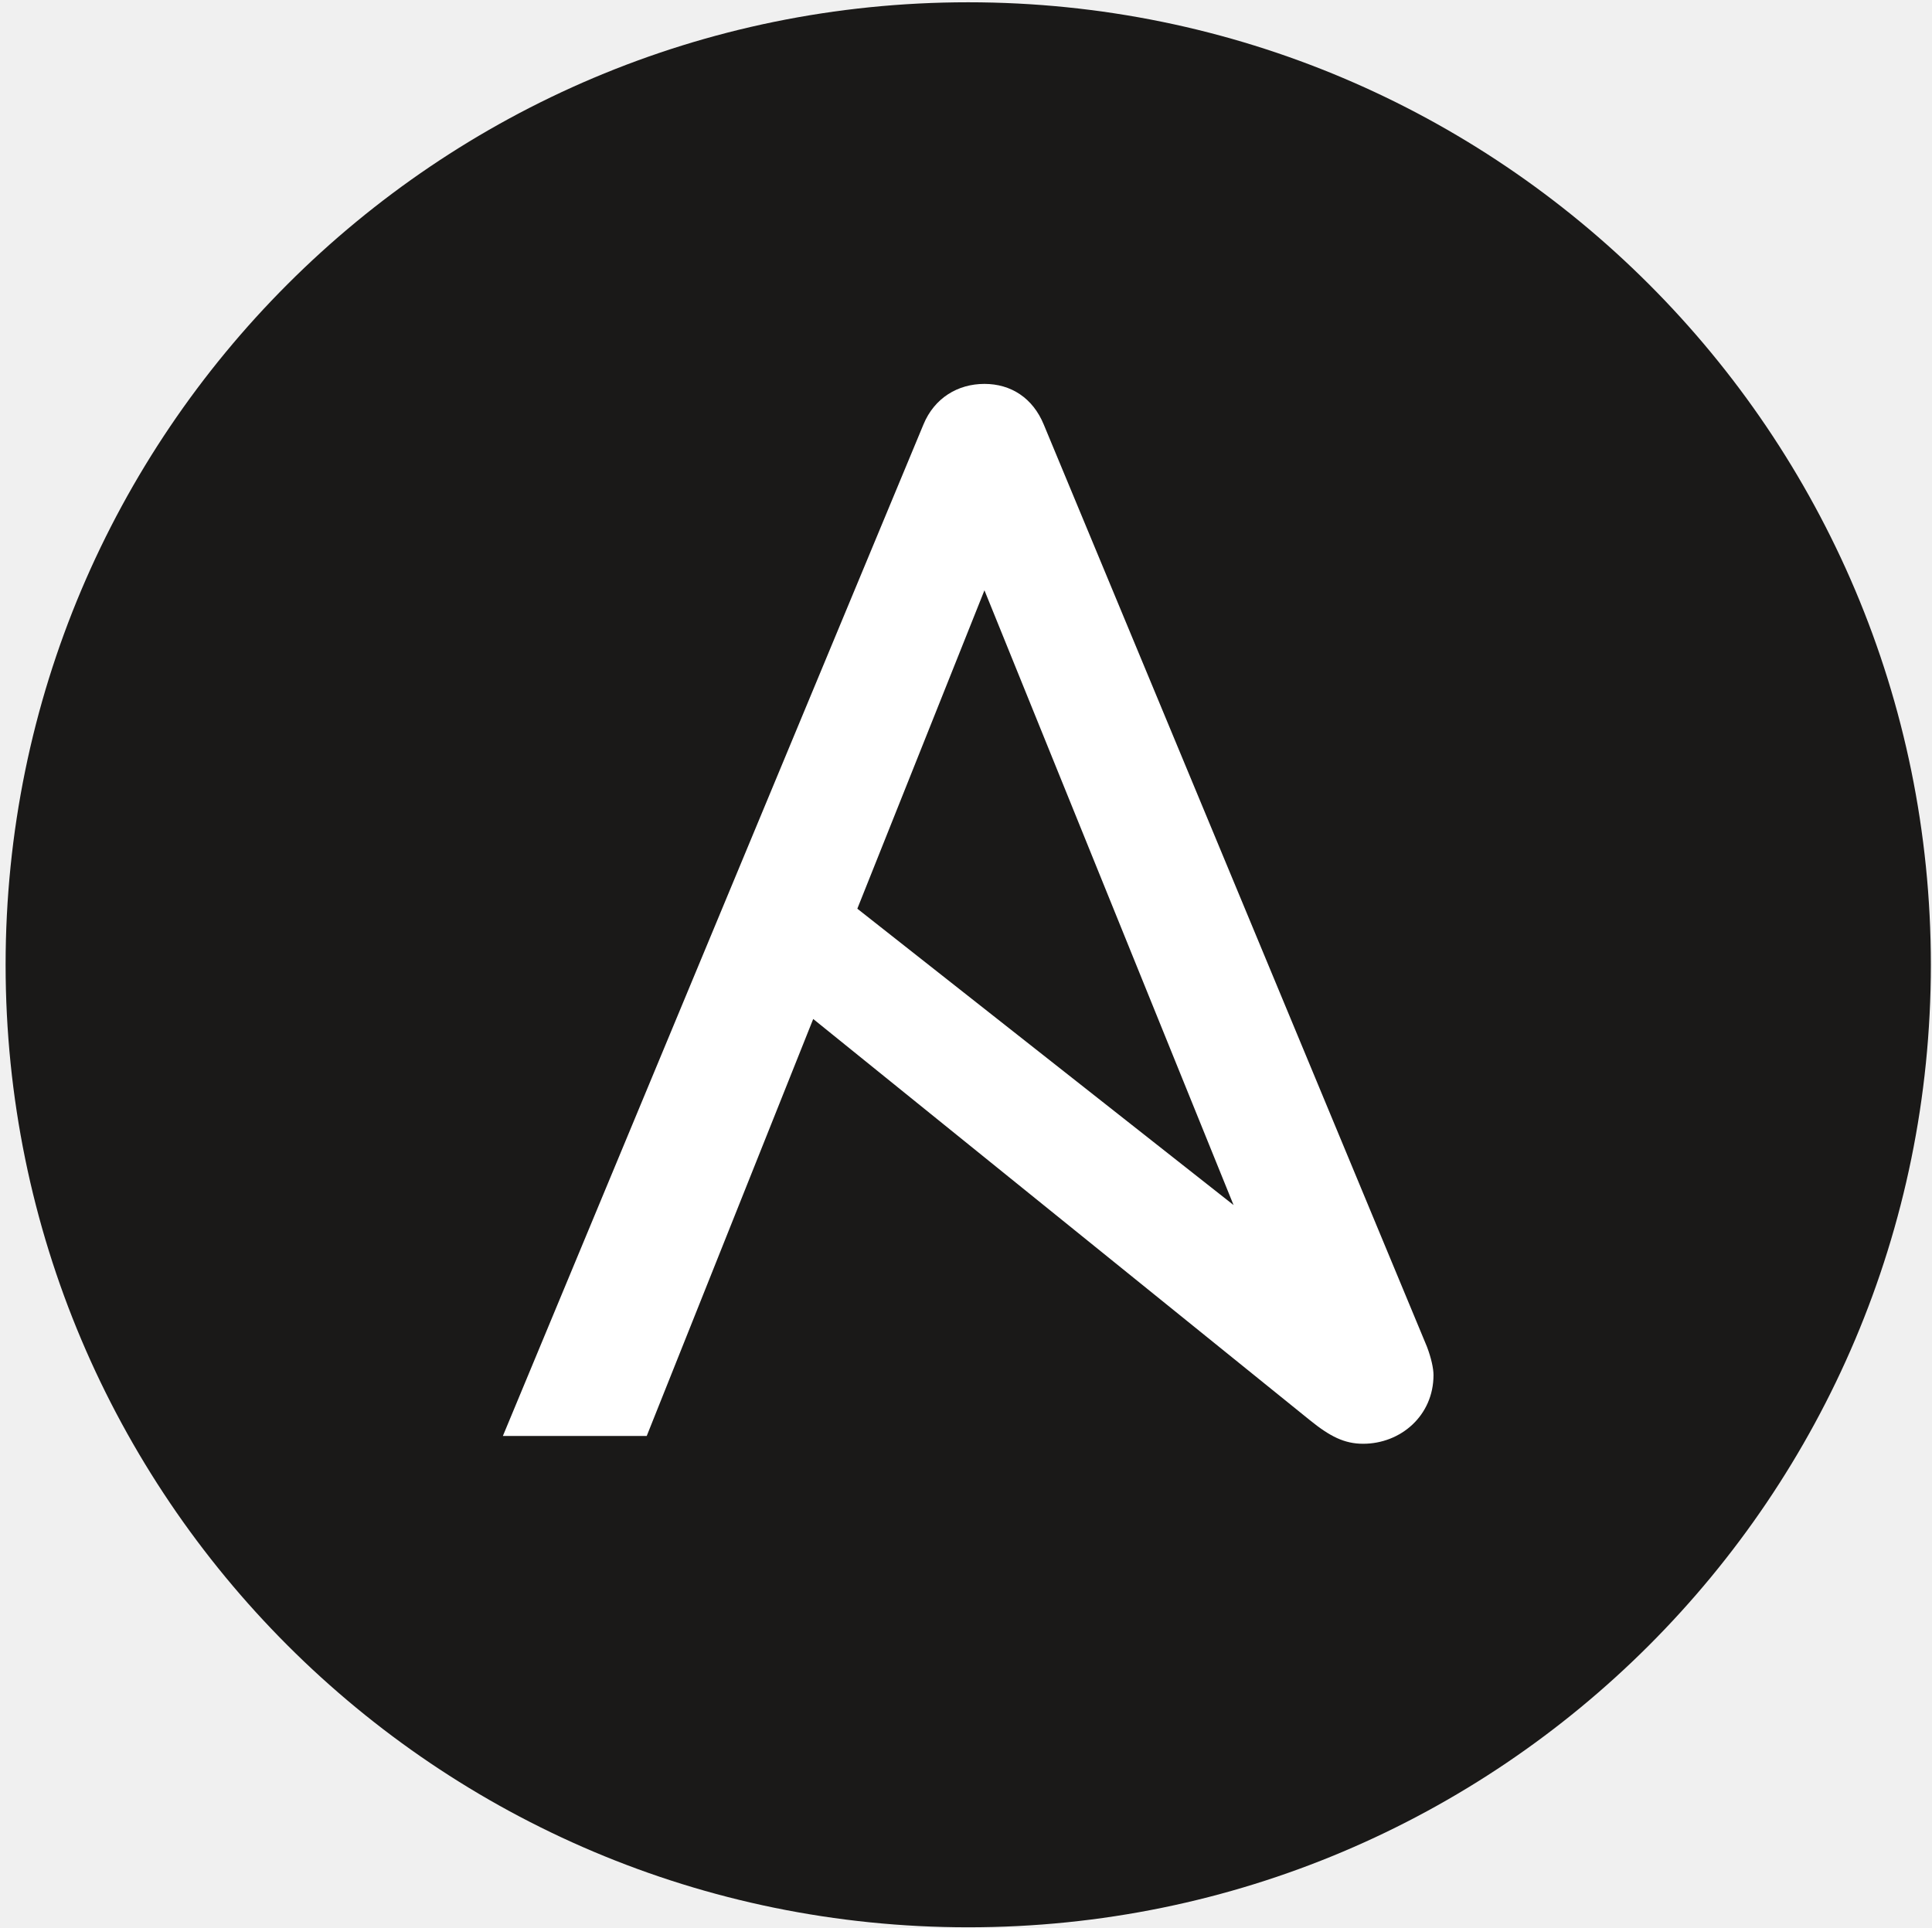
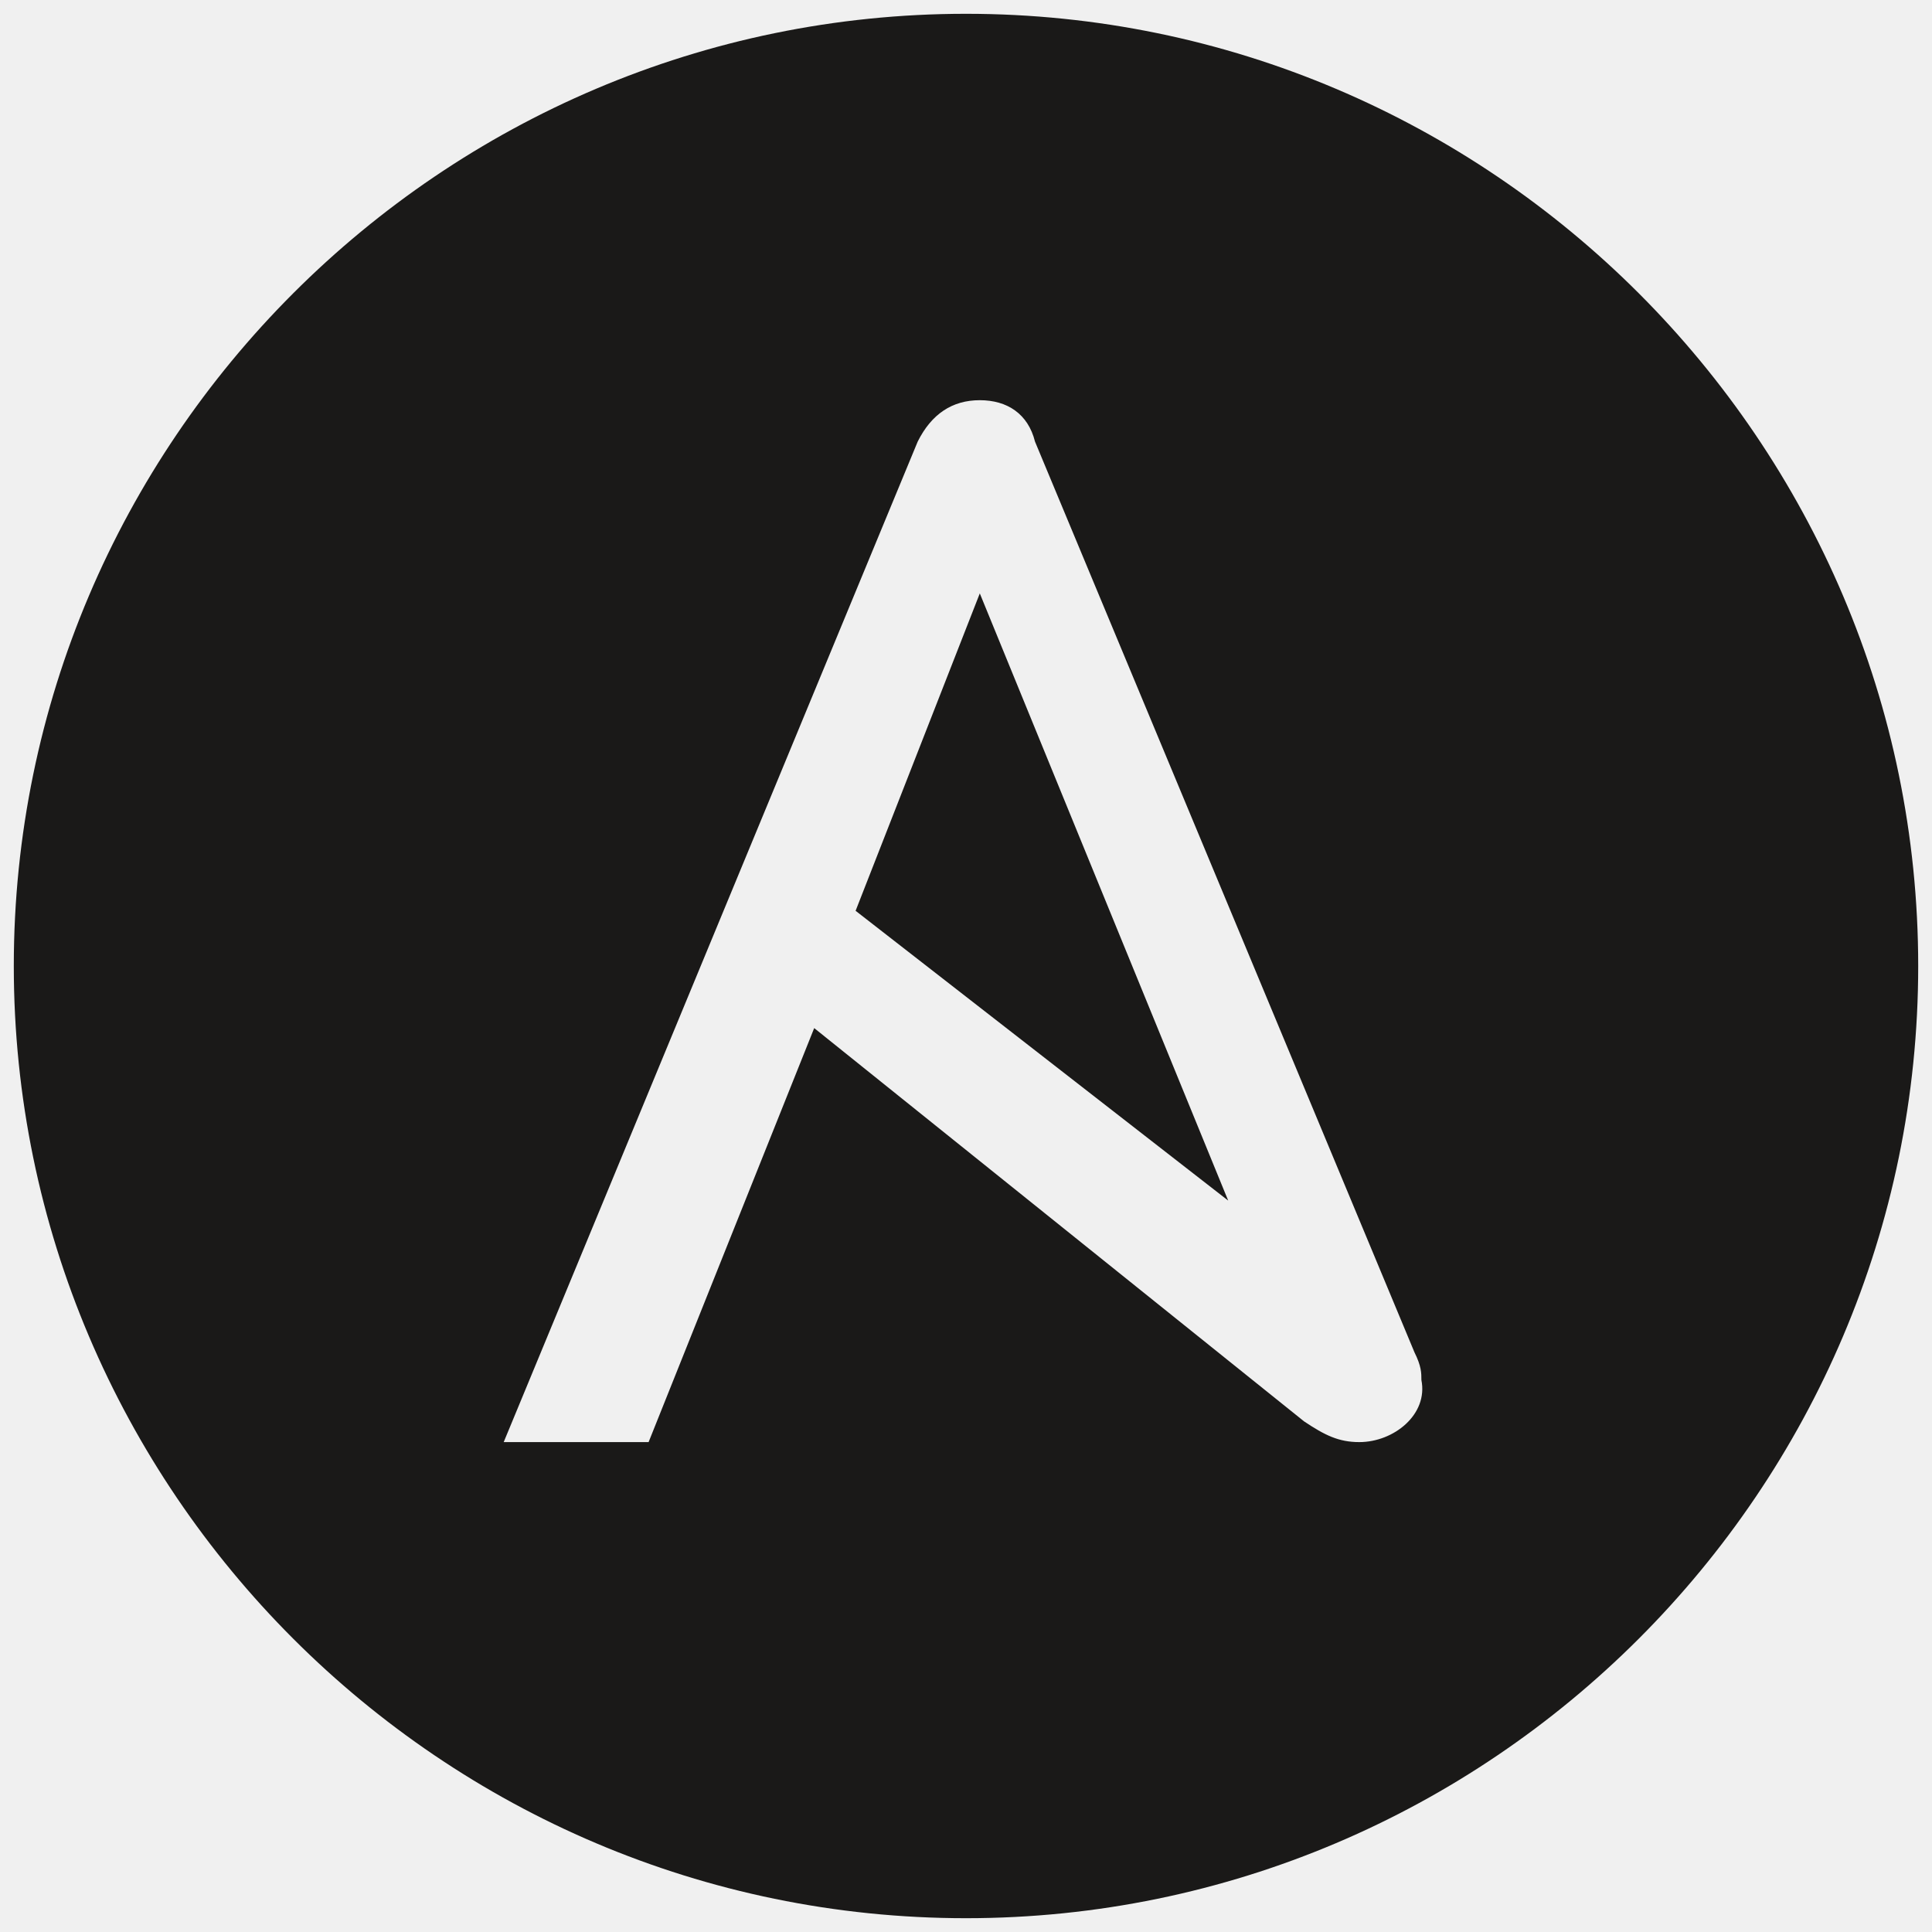
- <svg xmlns="http://www.w3.org/2000/svg" version="1.1" id="Layer_1" x="0px" y="0px" viewBox="0 0 2032 2027.2" style="enable-background:new 0 0 2032 2027.2;" xml:space="preserve">
+ <svg xmlns="http://www.w3.org/2000/svg" version="1.1" id="Layer_1" x="0px" y="0px" viewBox="0 0 28 28" style="enable-background:new 0 0 28 28;" xml:space="preserve">
  <style type="text/css">
	.st0{fill:#1A1918;}
- 	.st1{fill:#FFFFFF;}
</style>
-   <path class="st0" d="M2030.8,1014.8c0,559.2-453.3,1012.4-1012.4,1012.4C459.2,2027.2,5.9,1574,5.9,1014.8  C5.9,455.7,459.2,2.4,1018.3,2.4C1577.5,2.4,2030.8,455.7,2030.8,1014.8" />
-   <path class="st1" d="M1035.4,620.9l262,646.6L901.7,955.8L1035.4,620.9L1035.4,620.9z M1500.8,1416.5l-403-969.9  c-11.5-28-34.5-42.8-62.4-42.8c-28,0-52.7,14.8-64.2,42.8L528.9,1510.4h151.3l175.1-438.6l522.5,422.1c21,17,36.2,24.7,55.9,24.7  c39.5,0,74-29.6,74-72.3C1507.7,1439.4,1505.3,1428.3,1500.8,1416.5L1500.8,1416.5z" />
+   <g>
+     <polygon class="st0" points="12.4,13.2 17.8,17.4 14.2,8.6  " />
+     <path class="st0" d="M14,0.2C6.4,0.2,0.2,6.4,0.2,14c0,7.6,6.2,13.8,13.8,13.8c7.6,0,13.8-6.2,13.8-13.8C27.8,6.4,21.6,0.2,14,0.2z    M19.7,20.9c-0.3,0-0.5-0.1-0.8-0.3l-7.1-5.7l-2.4,6H7.3l6-14.5c0.2-0.4,0.5-0.6,0.9-0.6c0.4,0,0.7,0.2,0.8,0.6l5.5,13.2   c0.1,0.2,0.1,0.3,0.1,0.4C20.7,20.5,20.2,20.9,19.7,20.9z" />
+   </g>
</svg>
